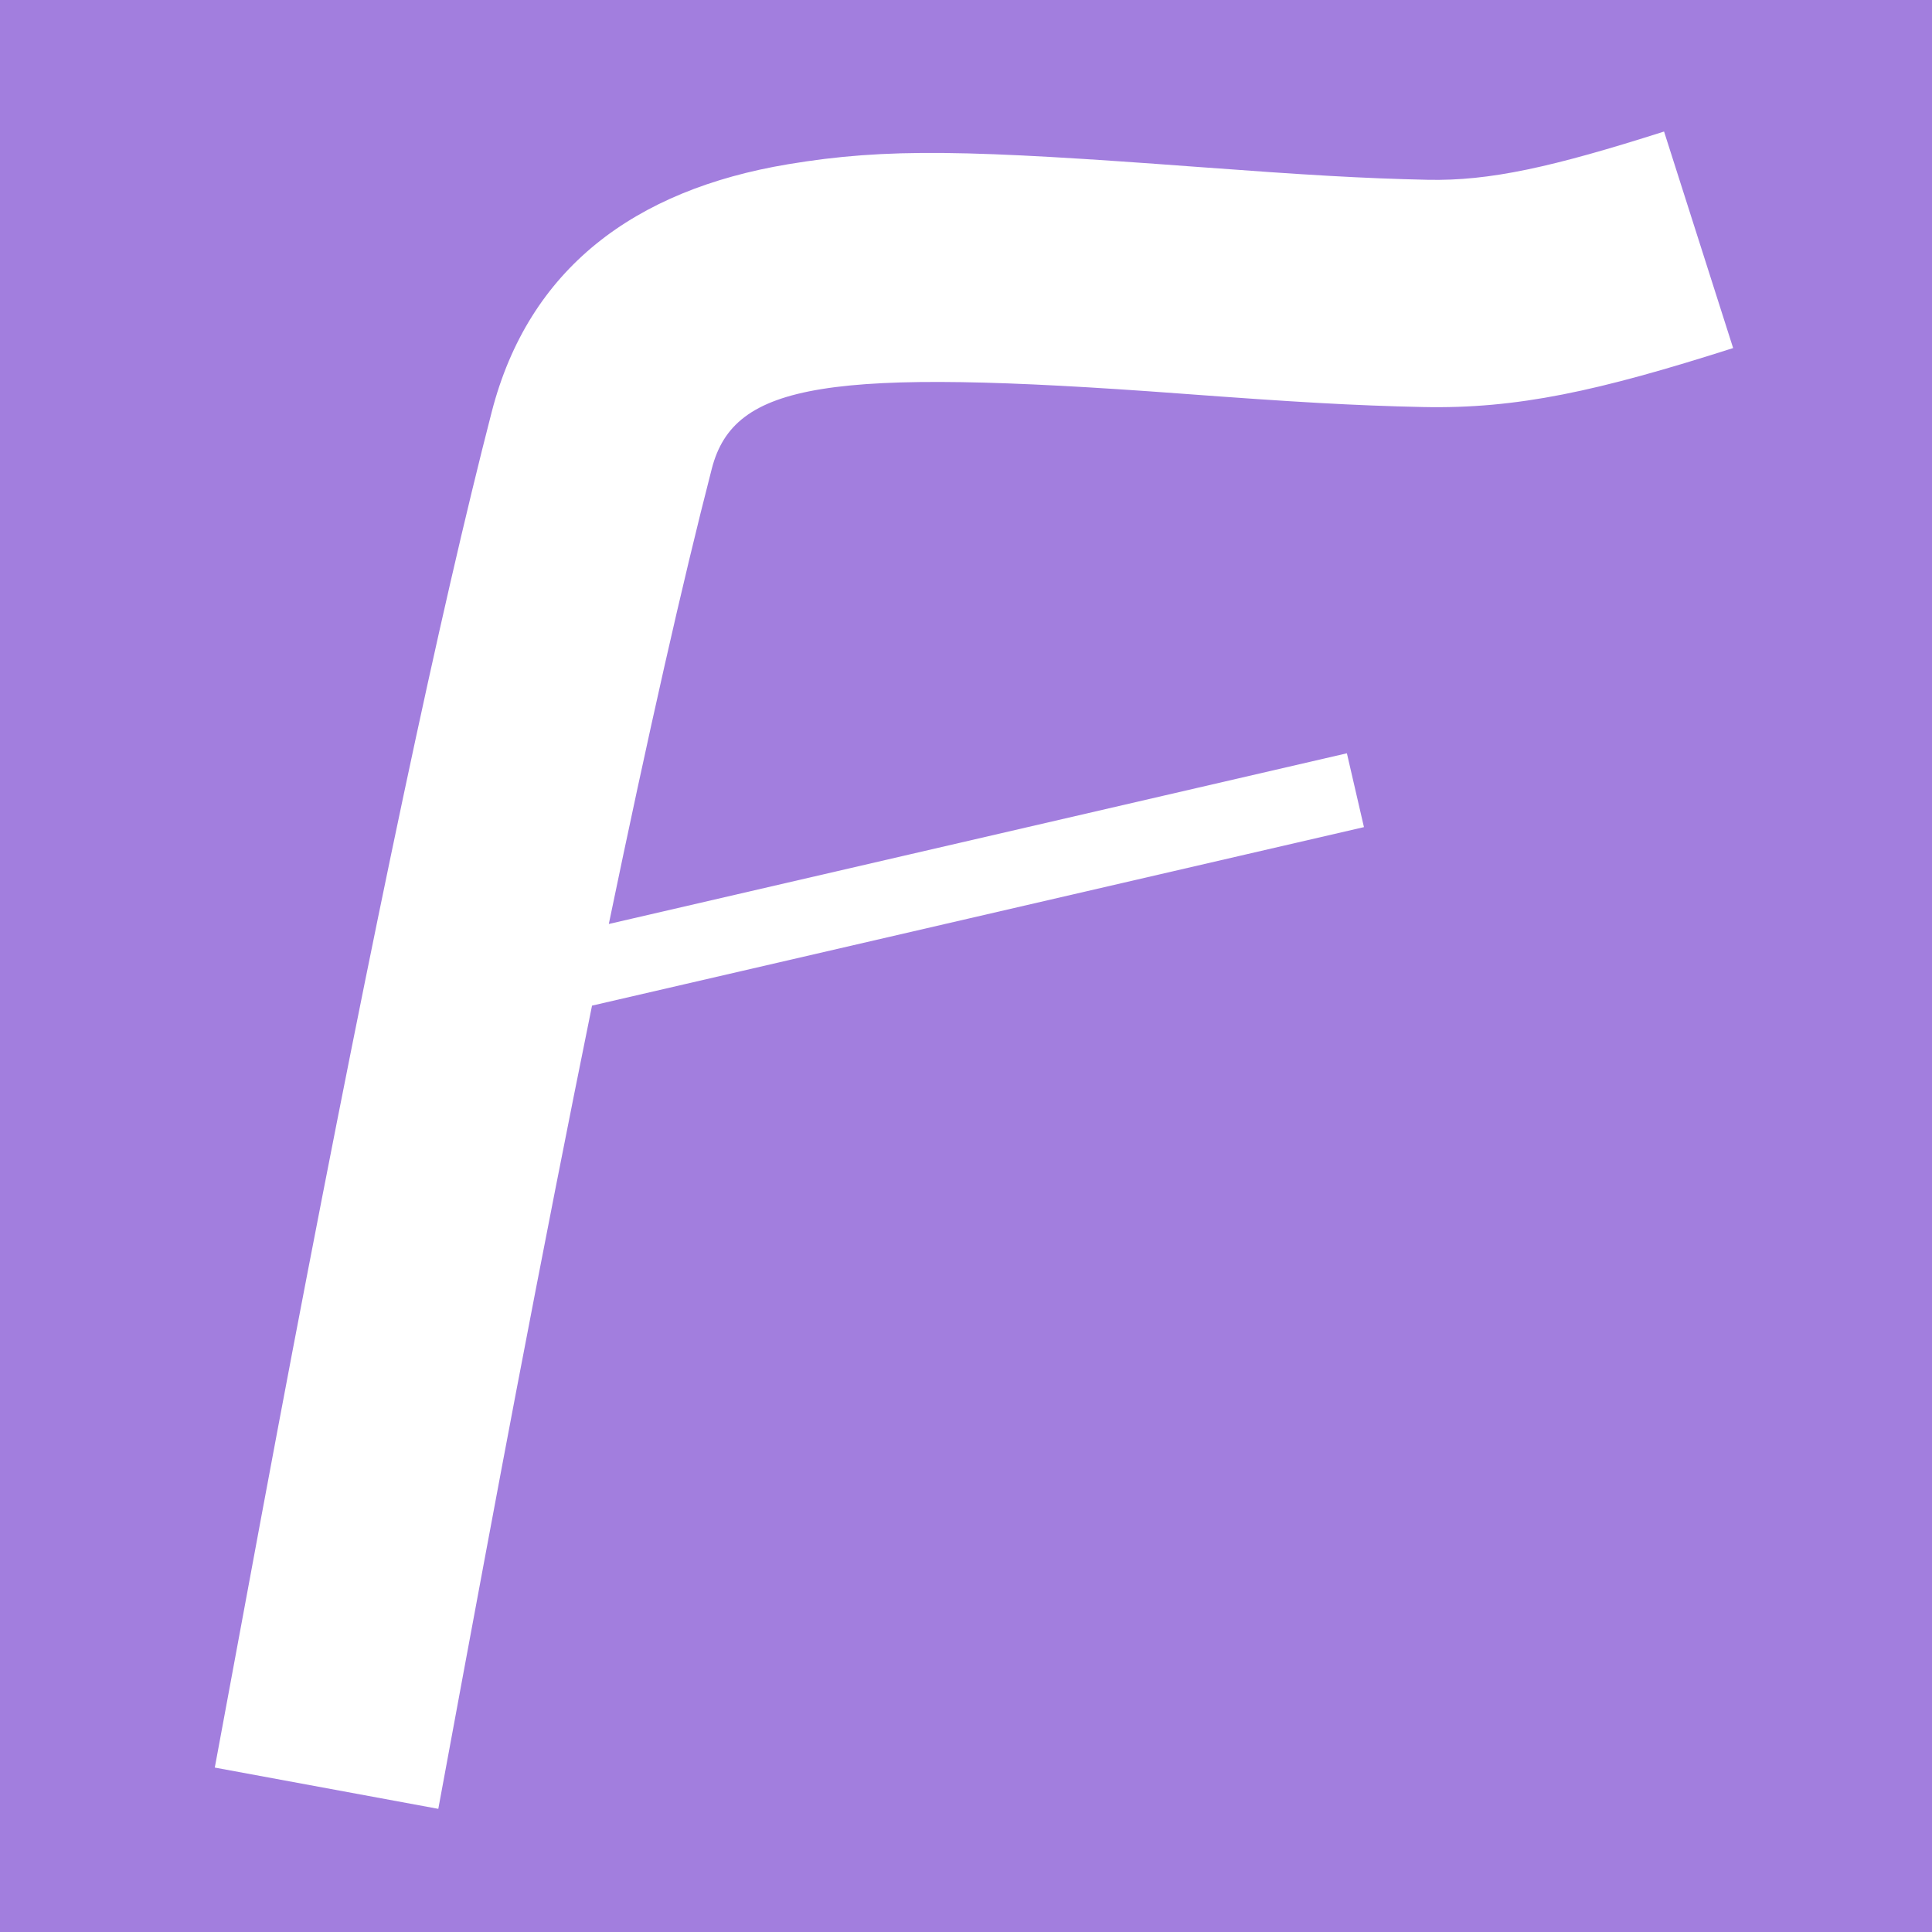
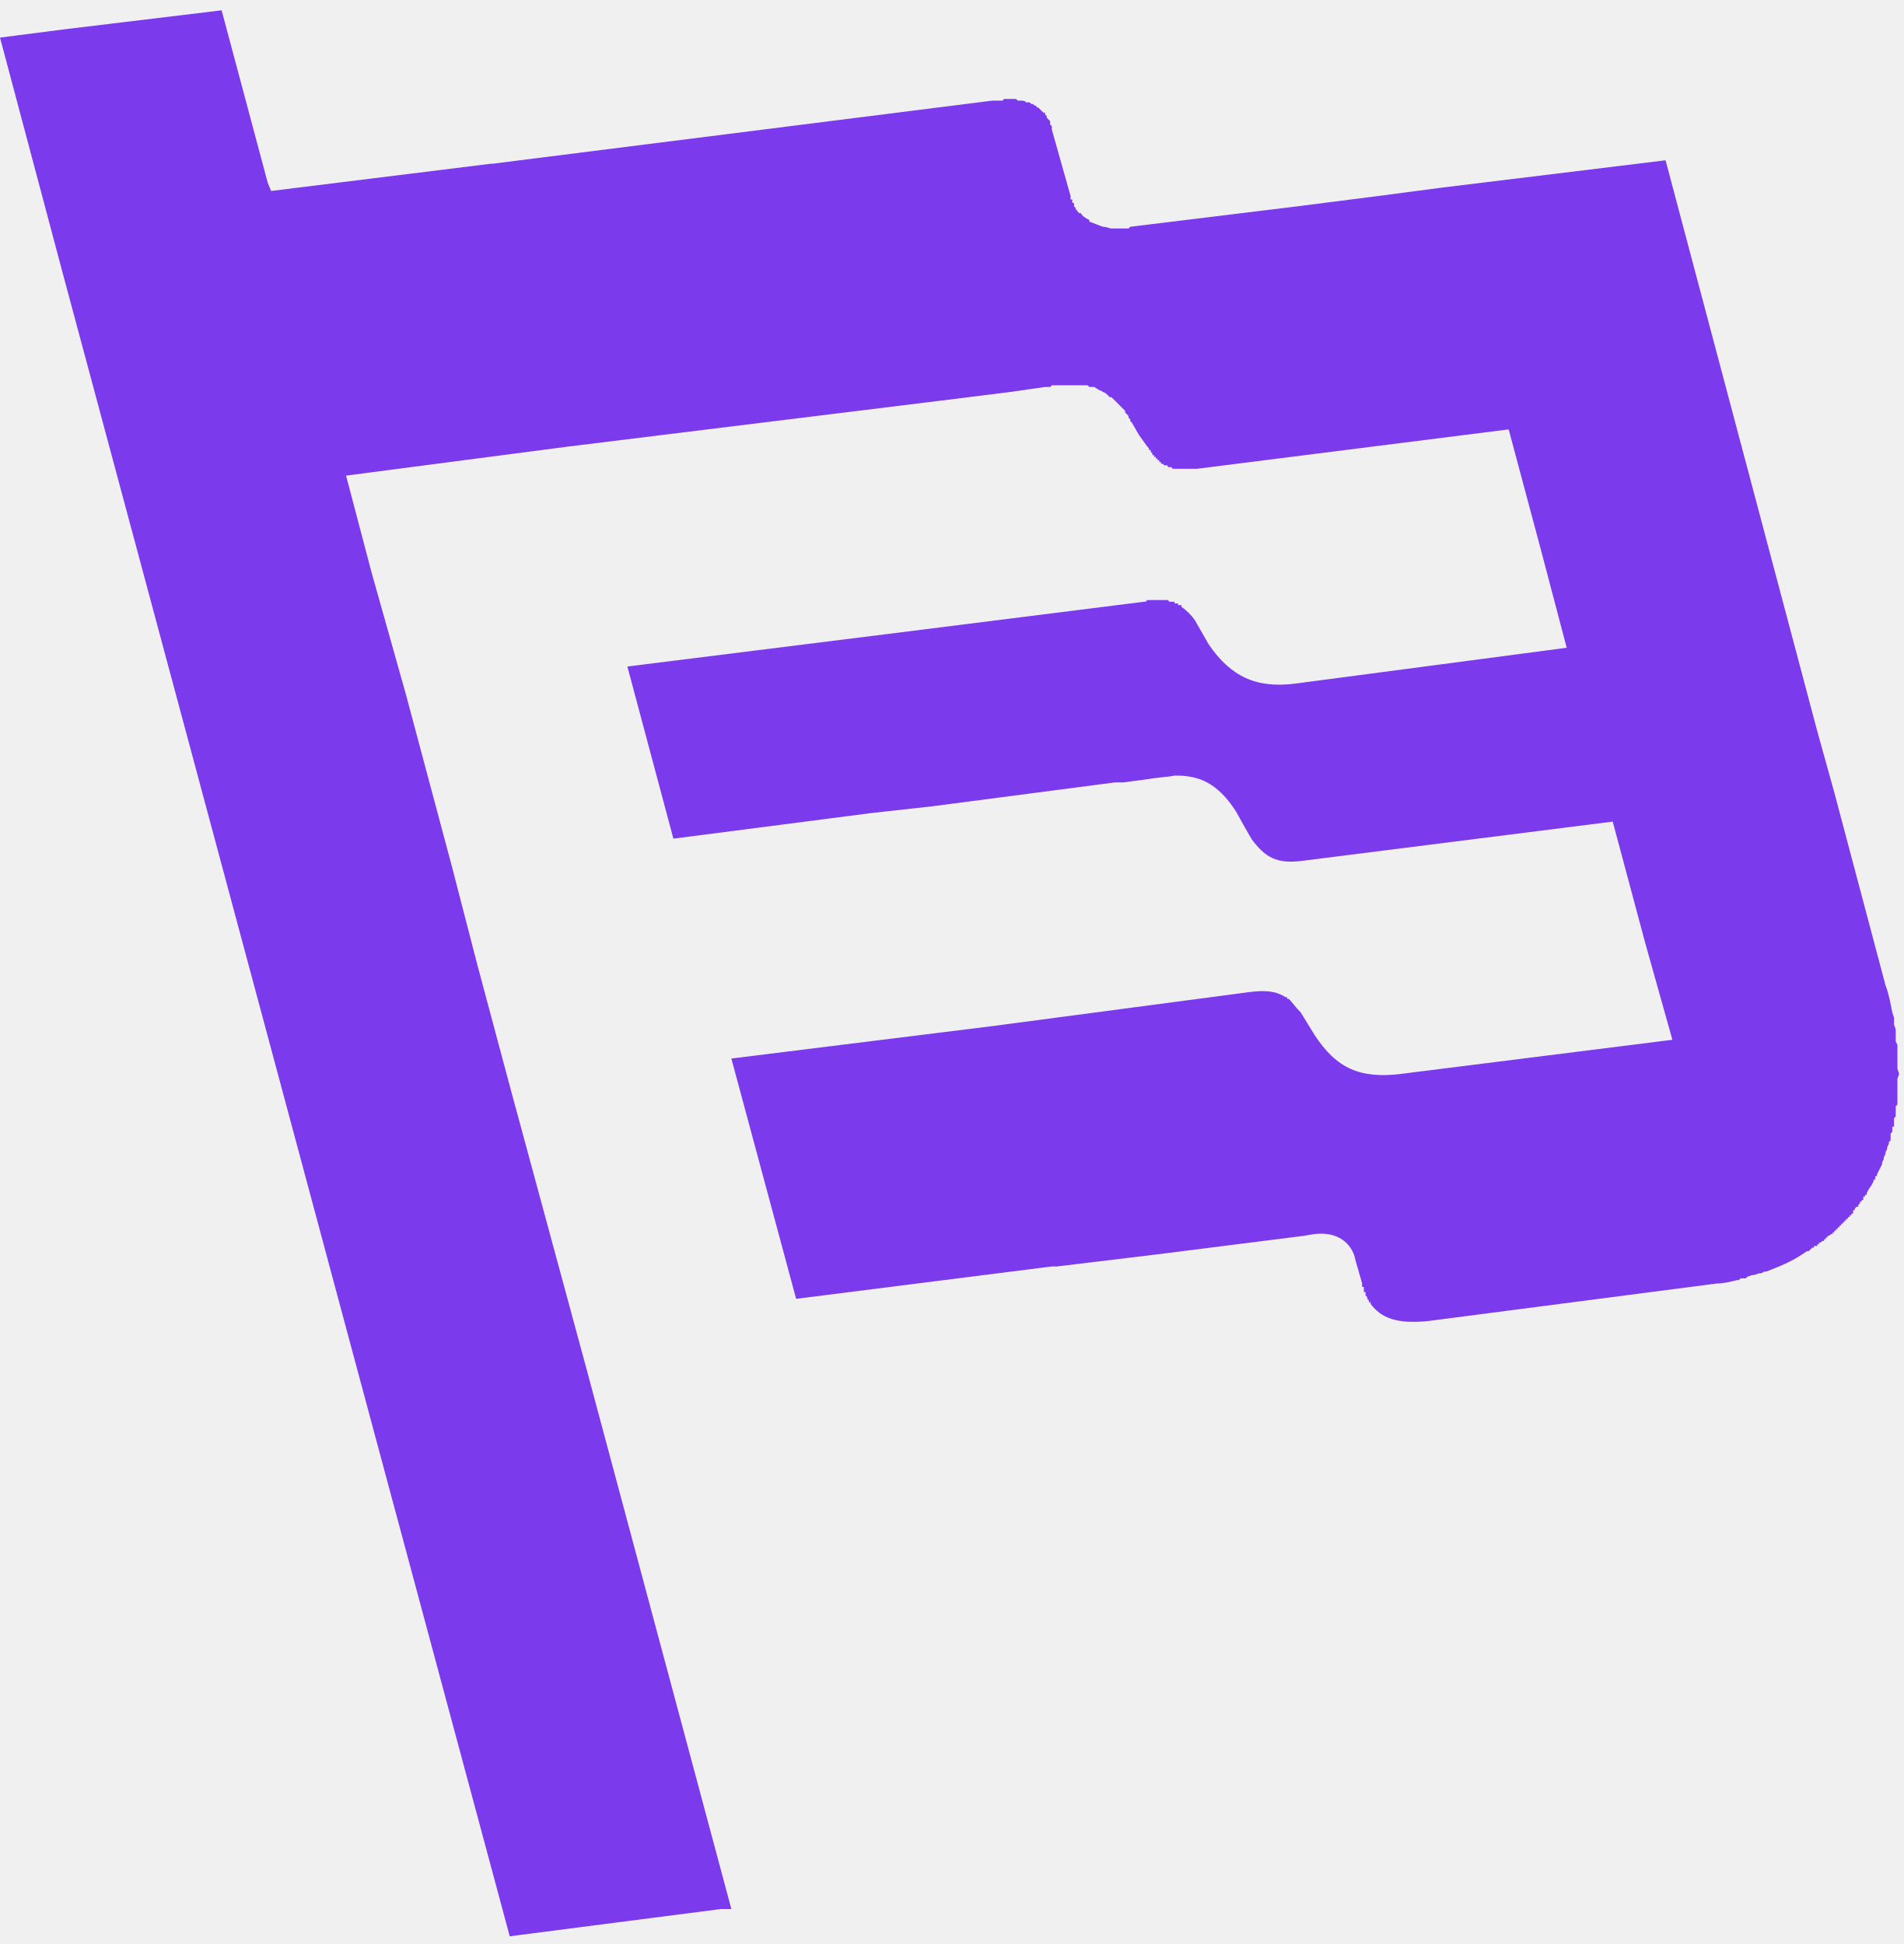
- <svg xmlns="http://www.w3.org/2000/svg" width="102" height="102" version="1.1" viewBox="0 0 102 102">
-   <g fill="none" fill-rule="evenodd" stroke="none" stroke-width="1">
-     <rect width="102" height="102" x="0" y="0" fill="#A27EDE" />
-     <g fill="#FFF" fill-rule="nonzero" transform="translate(11, 6)">
-       <path id="Combined-Shape" d="M76.854,0.944 L80.501,12.376 C73.377,14.65 69.097,15.596 64.115,15.489 C60.442,15.411 57.281,15.222 51.363,14.782 C32.643,13.39 27.751,14.207 26.58,18.743 C25.047,24.687 23.233,32.703 21.142,42.782 L60.109,33.77 L61.01,37.668 L20.256,47.092 C19.006,53.236 17.663,60.066 16.229,67.58 C15.371,72.077 14.007,79.385 12.14,89.498 L0.34,87.319 C2.211,77.185 3.578,69.857 4.442,65.33 C8.75,42.757 12.251,26.247 14.961,15.745 C16.909,8.194 22.471,4.029 30.601,2.672 C35.857,1.795 40.154,1.915 52.253,2.815 C57.968,3.24 60.973,3.419 64.372,3.492 C67.638,3.562 70.933,2.833 76.854,0.944 Z" />
-     </g>
+ <svg xmlns="http://www.w3.org/2000/svg" width="94" height="96" viewBox="0 0 94 96" fill="none">
+   <g clip-path="url(#clip0_12_13)">
+     <path fill-rule="evenodd" clip-rule="evenodd" d="M13.214 9.011L10.942 0.51L3.283 1.435L0 1.856L3.114 13.556L18.012 69.022L25.166 95.619L35.603 94.272H36.108L28.954 67.591L25.166 53.619L23.567 47.643L22.304 42.762L20.032 34.261L18.349 28.285L17.086 23.487L28.028 22.056L47.134 19.7L49.827 19.363L51.595 19.111H51.679H51.763H51.847L51.931 19.026H52.015H52.1H52.184H52.268H52.352H52.436H52.52H52.605H52.689H52.773H52.857H52.941C53.025 19.026 53.194 19.026 53.278 19.026H53.362H53.446H53.53H53.615H53.699L53.783 19.111C53.867 19.111 53.951 19.111 54.035 19.111C54.12 19.195 54.204 19.195 54.288 19.279C54.288 19.279 54.372 19.279 54.456 19.363C54.541 19.363 54.625 19.447 54.709 19.531L54.793 19.616H54.877L54.961 19.7L55.045 19.784L55.13 19.868L55.214 19.952L55.298 20.036L55.382 20.121L55.466 20.205L55.55 20.289V20.373L55.635 20.457L55.719 20.541V20.626L55.803 20.71V20.794L55.887 20.878L56.224 21.467L56.645 22.056L56.729 22.141V22.225H56.813V22.309L56.897 22.393V22.477H56.981V22.561H57.066V22.646H57.15V22.73H57.234V22.814H57.318V22.898H57.402L57.486 22.982H57.571H57.655V23.067H57.739H57.823L57.907 23.151H57.991H58.075H58.16H58.244H58.328C58.328 23.151 58.412 23.151 58.496 23.151H58.581H58.665H58.749H58.833H58.917H59.001H59.086L74.404 21.215H74.488L76.087 27.191L77.35 31.988L63.967 33.756C62.031 34.008 60.769 33.419 59.675 31.82L59.001 30.642C58.833 30.389 58.581 30.137 58.328 29.968V29.884H58.244H58.16V29.8H58.075H57.991V29.716H57.907H57.823H57.739L57.655 29.631H57.571H57.486H57.402H57.318H57.234H57.15H57.066H56.981H56.897H56.813H56.729H56.645L56.56 29.716H56.476L43.767 31.315L30.974 32.914L33.246 41.415L43.01 40.152L46.039 39.816L55.045 38.637H55.466L56.729 38.469C57.15 38.385 57.571 38.385 57.991 38.301H58.075C59.17 38.301 60.096 38.637 61.021 40.068L61.442 40.826L61.779 41.415C62.452 42.341 63.041 42.678 64.304 42.509L79.622 40.573L81.222 46.549L82.568 51.347L69.186 53.03C67.166 53.282 65.987 52.778 64.893 51.094L64.22 50C63.967 49.748 63.799 49.495 63.63 49.327H63.546V49.242H63.462C62.957 48.906 62.368 48.906 61.695 48.99L48.985 50.673L36.108 52.273L39.306 64.14L51.931 62.541H52.184L57.066 61.952L64.388 61.026L64.893 60.942C66.324 60.773 66.829 61.699 66.913 62.204L67.25 63.383V63.467V63.551H67.334V63.635V63.719V63.803H67.418V63.888V63.972L67.502 64.056V64.14L67.586 64.224V64.308H67.671V64.393C68.176 65.066 68.933 65.403 70.532 65.234L84.757 63.383C85.093 63.383 85.43 63.298 85.766 63.214H85.851L85.935 63.13H86.187L86.272 63.046L86.524 62.962H86.608L86.861 62.878H86.945L87.113 62.794H87.197C87.871 62.541 88.46 62.288 88.965 61.952L89.217 61.783H89.302L89.47 61.615H89.554V61.531H89.638H89.722V61.447H89.807V61.363H89.891L89.975 61.278H90.059V61.194H90.143V61.11H90.227V61.026H90.312L90.396 60.942H90.48V60.858H90.564V60.773H90.648V60.689H90.732V60.605H90.817V60.521H90.901V60.437H90.985V60.353H91.069V60.268H91.153V60.184H91.237V60.1H91.322V60.016H91.406V59.932H91.49V59.848V59.763H91.574V59.679L91.658 59.595H91.742V59.511L91.827 59.427V59.343H91.911V59.258H91.995V59.174V59.09H92.079V59.006H92.163V58.922L92.247 58.753L92.416 58.501L92.5 58.333V58.248H92.584V58.164V58.08H92.668V57.996C92.752 57.828 92.837 57.659 92.921 57.491V57.407L93.005 57.238V57.154L93.089 56.986V56.902L93.173 56.733V56.649L93.257 56.481V56.397L93.342 56.313V56.228V56.144V55.976L93.426 55.892V55.808V55.639H93.51V55.555V55.387V55.303V55.218L93.594 55.134V55.05V54.882V54.629L93.678 54.545V54.377V54.293C93.678 54.124 93.678 53.956 93.678 53.872V53.788V53.535V53.282L93.762 53.03L93.678 52.778V52.693V52.609V52.441V52.188V51.936V51.852V51.683V51.599L93.594 51.431V51.347C93.594 51.178 93.594 51.01 93.594 50.842L93.51 50.589V50.252L93.426 50C93.342 49.579 93.257 49.074 93.089 48.653L90.564 39.142L89.722 36.112L82.231 7.916L71.206 9.263L68.007 9.684L64.051 10.189L55.803 11.199L55.719 11.283H55.635H55.55H55.466H55.382H55.298H55.214C55.13 11.283 55.045 11.283 54.877 11.283C54.793 11.283 54.625 11.199 54.456 11.199C54.204 11.115 54.035 11.03 53.783 10.946V10.862C53.615 10.778 53.446 10.694 53.362 10.525H53.278L53.194 10.441C53.194 10.441 53.194 10.357 53.11 10.357V10.273L53.025 10.189V10.105V10.021H52.941V9.936V9.852H52.857V9.768V9.684L51.931 6.401V6.317V6.233L51.847 6.149V6.065V5.98L51.763 5.896L51.679 5.812V5.728L51.595 5.644V5.56H51.51L51.426 5.475L51.342 5.391L51.258 5.307H51.174V5.223H51.09L51.005 5.139H50.921L50.837 5.055H50.753H50.669C50.585 4.97 50.5 4.97 50.416 4.97H50.332H50.248L50.164 4.886H49.995H49.911H49.827H49.743H49.659H49.575L49.49 4.97H49.406H48.985L24.324 8.085H24.24L13.383 9.431L13.214 9.011Z" fill="#7C3AED" />
  </g>
+   <defs>
+     <clipPath id="clip0_12_13">
+       <rect width="94" height="96" fill="white" />
+     </clipPath>
+   </defs>
</svg>
